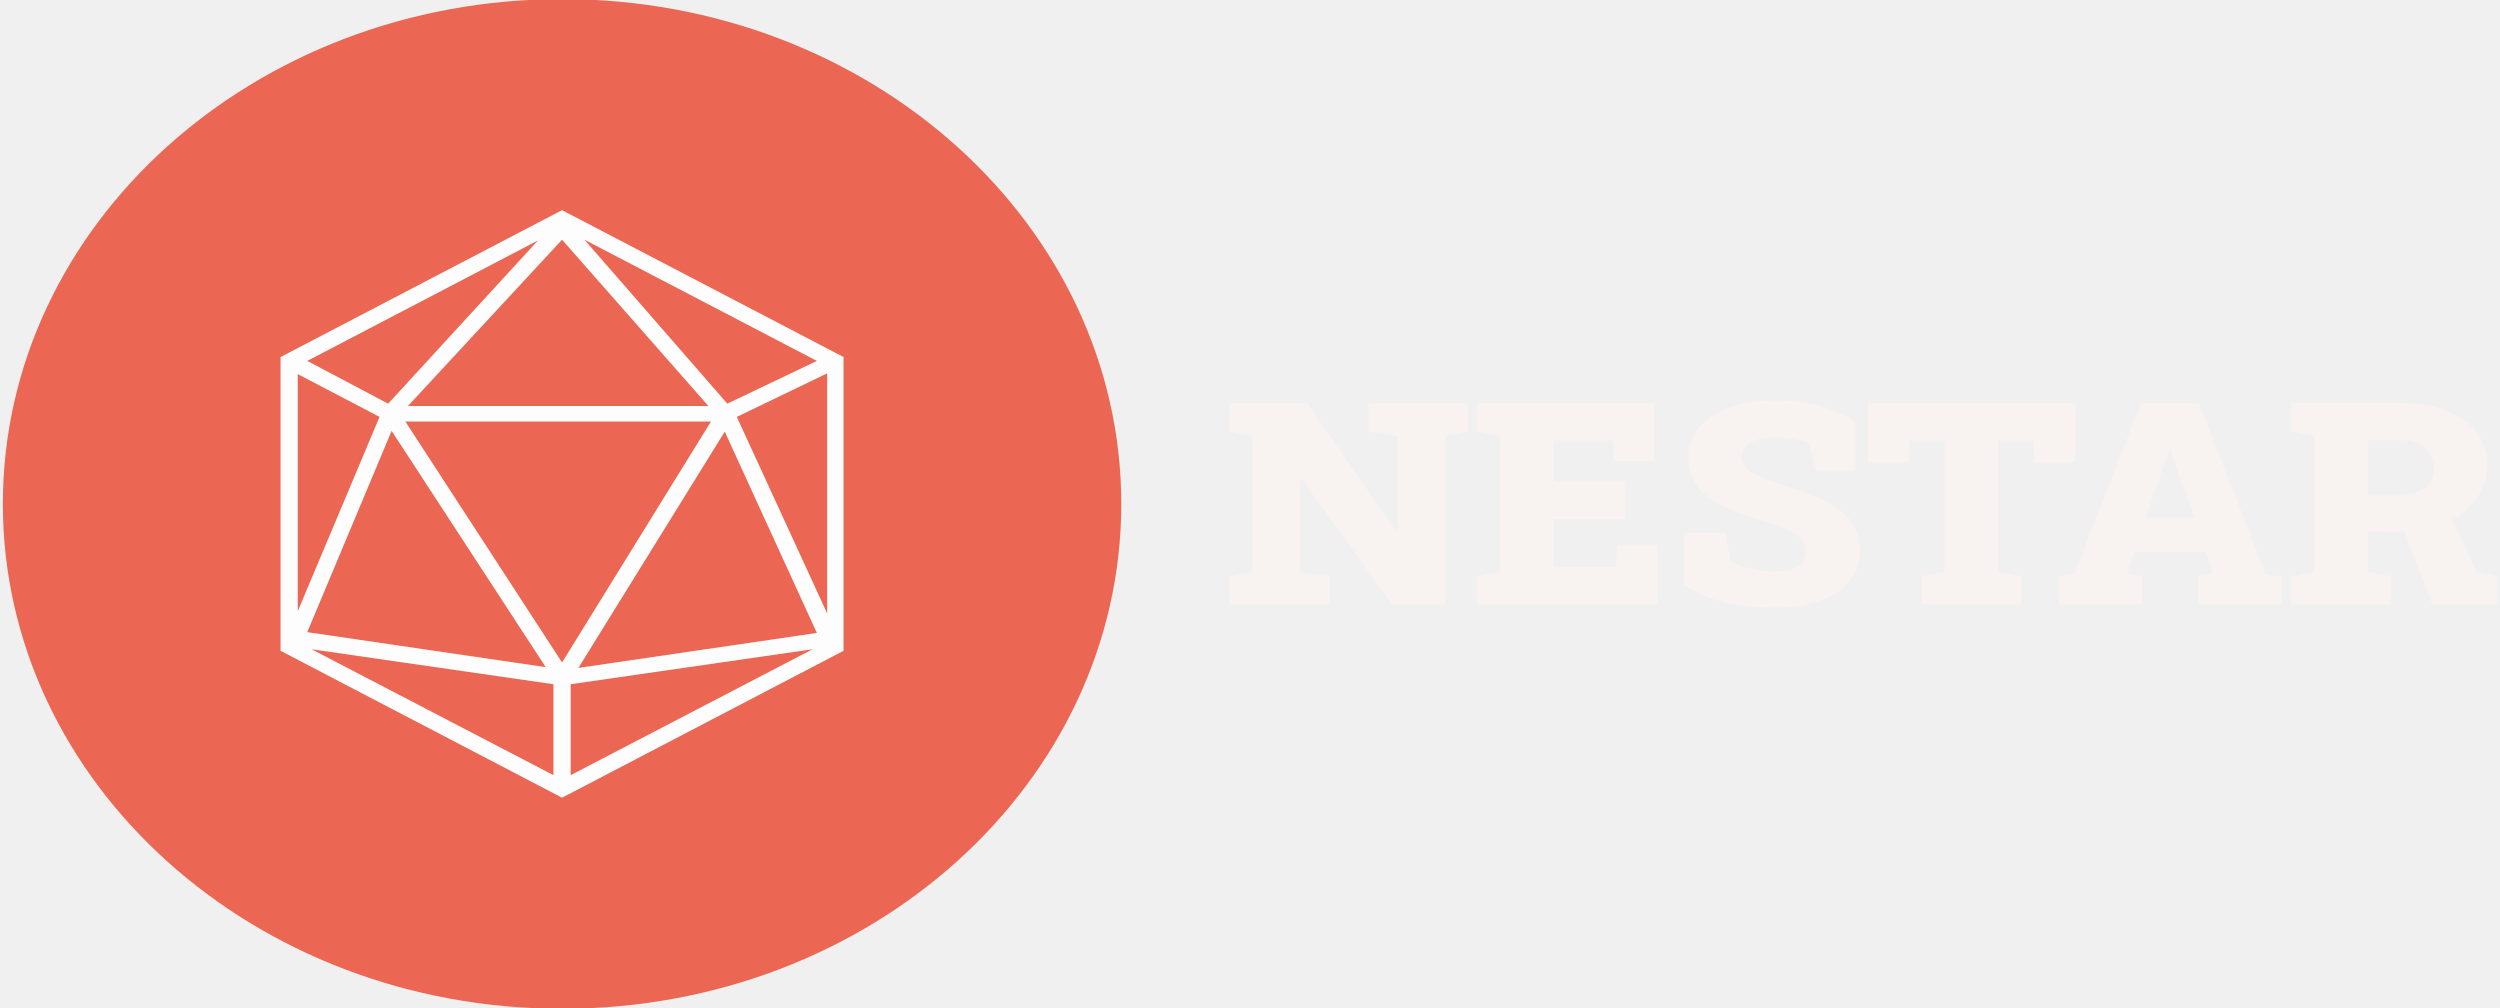
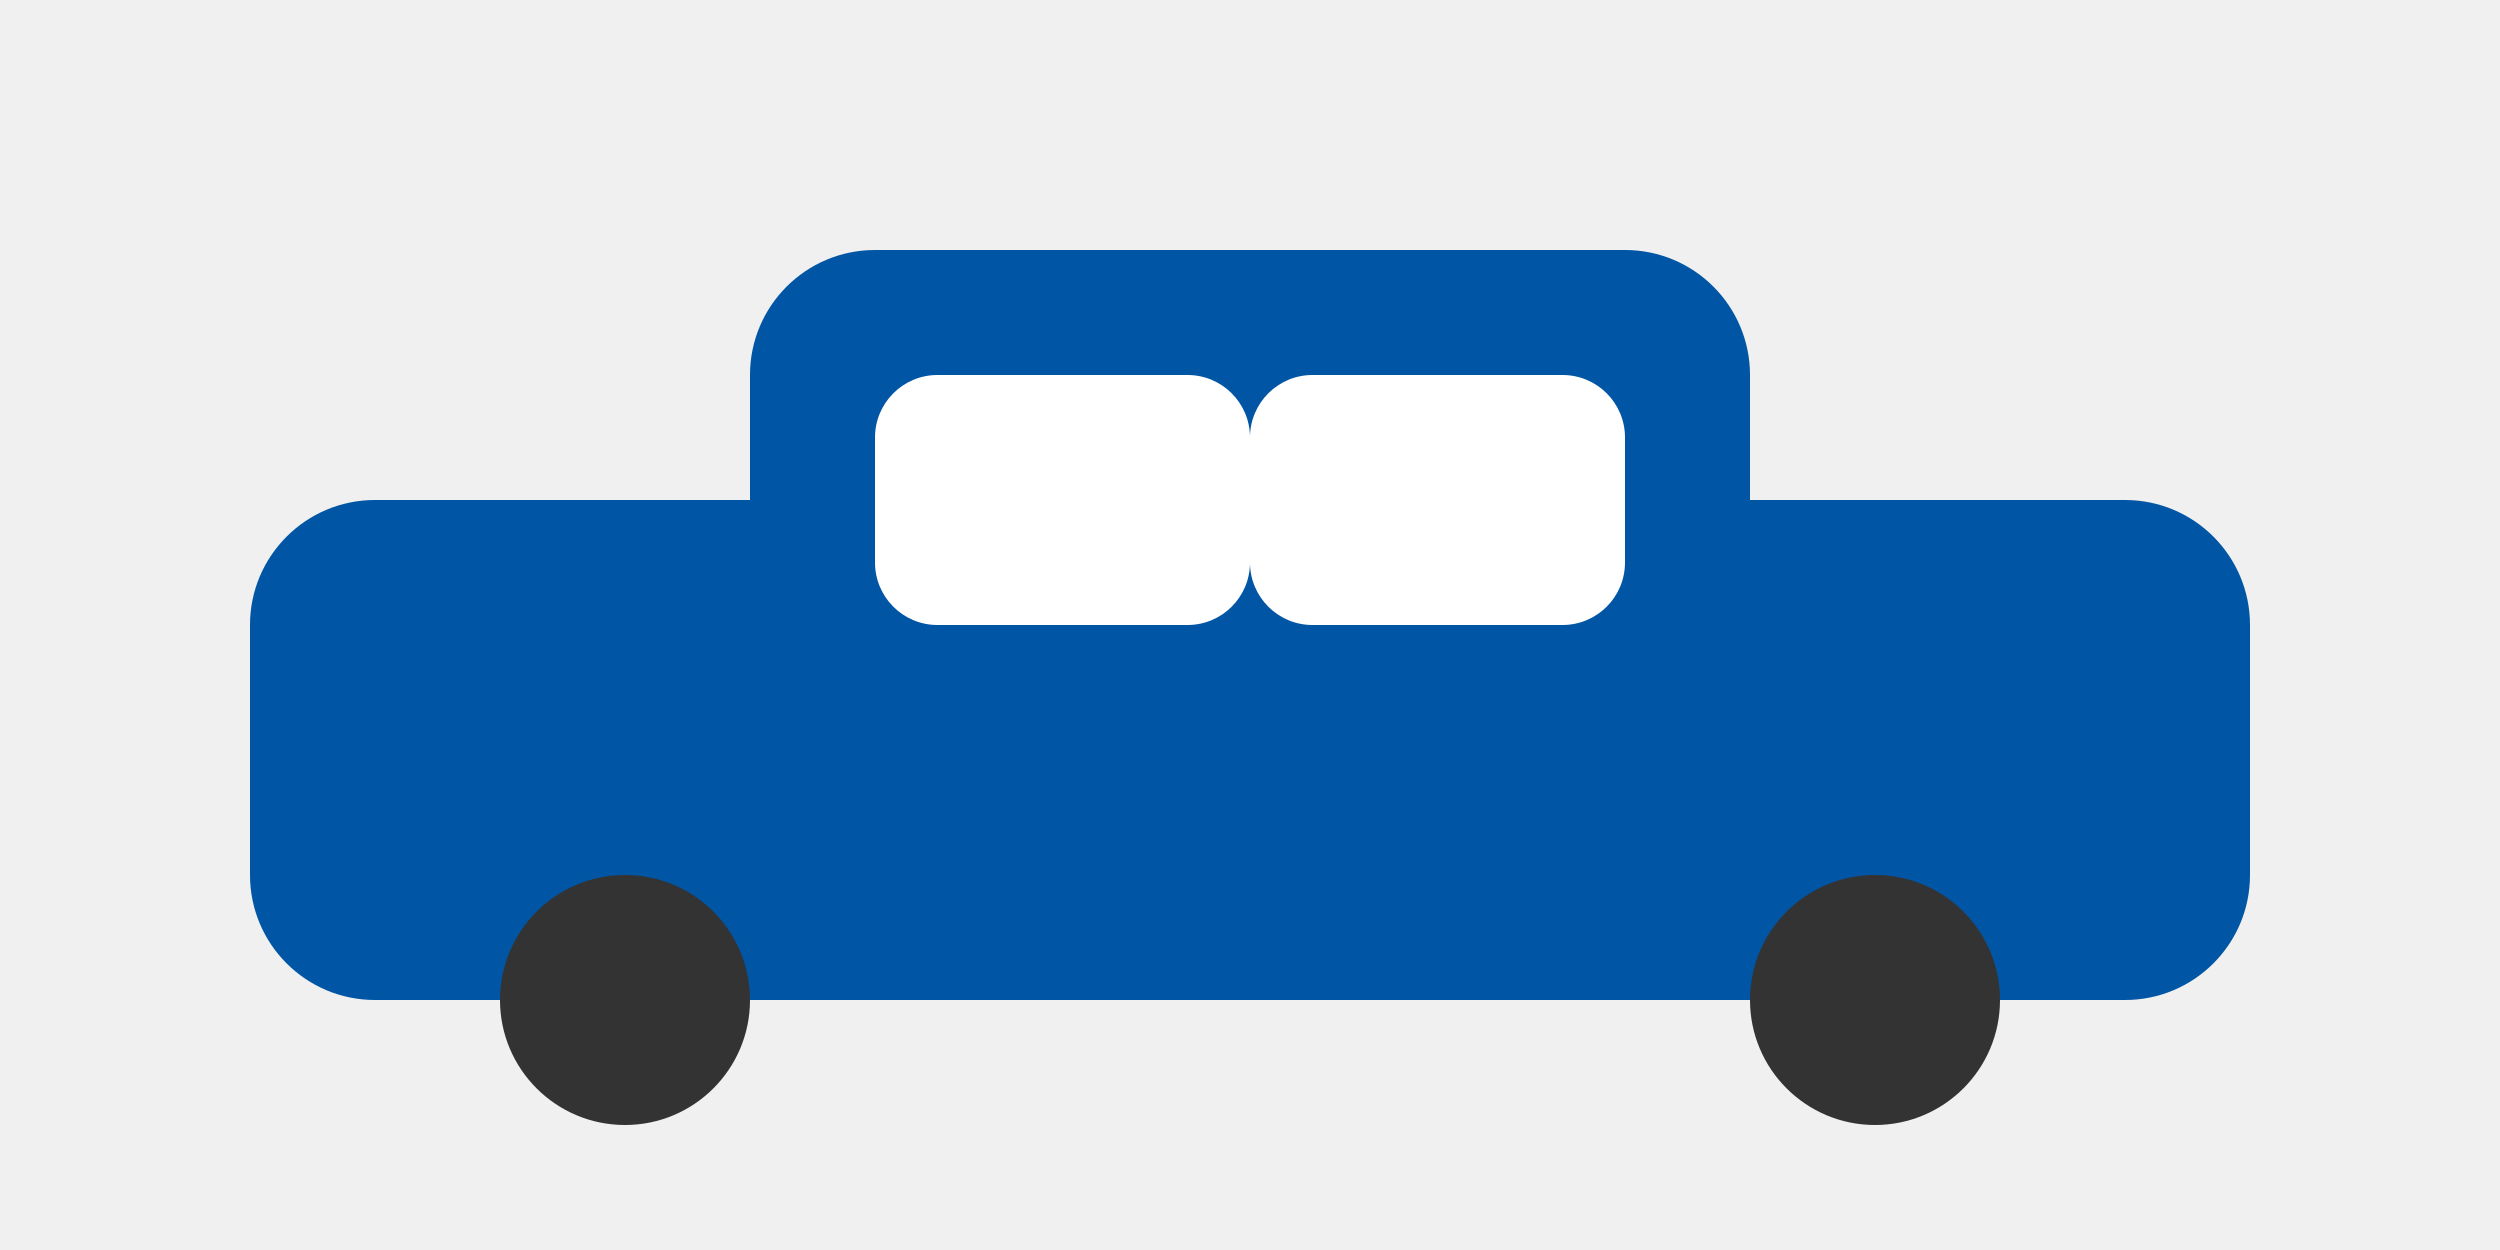
- <svg xmlns="http://www.w3.org/2000/svg" width="129" height="52" viewBox="0 0 129 52" fill="none">
-   <g clipPath="url(#clip0_6733_27842)">
-     <g clipPath="url(#clip1_6733_27842)">
-       <g clipPath="url(#clip2_6733_27842)">
-         <g clipPath="url(#clip3_6733_27842)">
-           <g clipPath="url(#clip4_6733_27842)">
-             <path d="M68.607 31.195H63.445V29.733L64.631 29.502V22.5L63.445 22.272V20.801H64.631H67.454L72.073 27.456H72.118V22.5L70.609 22.272V20.801H74.579H75.771V22.272L74.579 22.5V31.195H71.843L67.137 24.684H67.092V29.502L68.607 29.733V31.195ZM85.512 31.195H76.192V29.733L77.383 29.502V22.5L76.192 22.272V20.801H85.386V23.801H83.29L83.226 22.728H80.159V24.862H83.835V26.783H80.159V29.259H83.378L83.439 28.14H85.512V31.195ZM91.574 31.344C90.637 31.344 89.805 31.263 89.078 31.101C88.35 30.94 87.624 30.636 86.901 30.189V27.491H89.045L89.281 28.876C89.45 29.046 89.748 29.189 90.175 29.306C90.603 29.423 91.069 29.482 91.574 29.482C91.928 29.482 92.224 29.443 92.462 29.365C92.699 29.285 92.878 29.169 92.999 29.017C93.12 28.865 93.181 28.681 93.181 28.467C93.181 28.262 93.123 28.079 93.009 27.918C92.897 27.756 92.711 27.603 92.452 27.459C92.195 27.312 91.847 27.163 91.409 27.011C90.423 26.727 89.613 26.436 88.98 26.14C88.348 25.846 87.878 25.497 87.572 25.093C87.263 24.688 87.109 24.185 87.109 23.585C87.109 23.01 87.29 22.507 87.653 22.076C88.017 21.645 88.518 21.306 89.155 21.059C89.794 20.811 90.524 20.68 91.344 20.667C92.284 20.647 93.114 20.732 93.835 20.921C94.558 21.108 95.196 21.392 95.749 21.772V24.277H93.695L93.368 22.886C93.189 22.806 92.934 22.733 92.604 22.667C92.272 22.598 91.918 22.564 91.542 22.564C91.222 22.564 90.938 22.602 90.687 22.678C90.437 22.754 90.238 22.869 90.091 23.023C89.947 23.175 89.874 23.365 89.874 23.593C89.874 23.779 89.935 23.944 90.055 24.09C90.179 24.235 90.392 24.38 90.697 24.526C91.003 24.67 91.431 24.838 91.979 25.029C93.285 25.376 94.277 25.809 94.955 26.33C95.633 26.852 95.972 27.56 95.972 28.453C95.972 29.067 95.788 29.589 95.418 30.02C95.049 30.45 94.535 30.779 93.877 31.005C93.218 31.231 92.451 31.344 91.574 31.344ZM104.311 31.195H99.133V29.733L100.334 29.502V22.743H98.556L98.485 23.865H96.39V20.801H107.086V23.865H104.969L104.904 22.743H103.11V29.502L104.311 29.733V31.195ZM110.542 31.195H106.232V29.733L107.038 29.625L110.471 20.801H113.473L116.912 29.625L117.718 29.733V31.195H113.418V29.733L114.169 29.604L113.822 28.476H110.121L109.791 29.604L110.542 29.733V31.195ZM111.798 23.608L110.707 26.719H113.23L112.106 23.573L111.98 23.207H111.931L111.798 23.608ZM123.379 31.195H118.217V29.733L119.412 29.502V22.5L118.217 22.272V20.795H123.878C124.789 20.795 125.579 20.926 126.248 21.187C126.92 21.448 127.437 21.821 127.799 22.304C128.162 22.787 128.344 23.36 128.344 24.02C128.344 24.63 128.161 25.197 127.796 25.719C127.429 26.243 126.927 26.663 126.29 26.979C125.651 27.297 124.924 27.453 124.108 27.447L122.187 27.426V29.502L123.379 29.733V31.195ZM128.858 31.195H125.507L123.955 27.14L126.368 26.397L127.767 29.49L128.858 29.739V31.195ZM122.187 22.716V25.506H123.91C124.448 25.506 124.861 25.392 125.15 25.166C125.44 24.94 125.584 24.614 125.584 24.187C125.584 23.742 125.438 23.387 125.144 23.12C124.848 22.851 124.426 22.716 123.878 22.716H122.187Z" fill="#F8F2F1" />
-           </g>
-         </g>
-       </g>
-     </g>
-     <g clipPath="url(#clip5_6733_27842)">
-       <g clipPath="url(#clip6_6733_27842)">
-         <path d="M0.148 26.003C0.148 11.616 13.067 -0.047 29.003 -0.047C44.939 -0.047 57.858 11.616 57.858 26.003C57.858 40.39 44.939 52.053 29.003 52.053C13.067 52.053 0.148 40.39 0.148 26.003ZM29.003 51.09C44.35 51.09 56.791 39.858 56.791 26.003C56.791 12.148 44.35 0.916 29.003 0.916C13.656 0.916 1.215 12.148 1.215 26.003C1.215 39.858 13.656 51.09 29.003 51.09Z" fill="#EB6753" />
-         <path d="M29.004 51.79C44.78 51.79 57.57 40.244 57.57 26.001C57.57 11.757 44.78 0.211 29.004 0.211C13.227 0.211 0.438 11.757 0.438 26.001C0.438 40.244 13.227 51.79 29.004 51.79Z" fill="#EB6753" />
-         <g clipPath="url(#clip7_6733_27842)">
-           <g clipPath="url(#clip8_6733_27842)">
-             <path d="M29.002 10.844L14.477 18.423V33.581L29.002 41.161L43.527 33.581V18.423L29.002 10.844ZM21.051 20.949L29.002 12.368L36.553 20.949H21.051ZM36.686 21.752L29.002 34.183L20.917 21.752H36.686ZM28.158 34.424L15.854 32.619L20.207 22.233L28.158 34.424ZM37.397 22.273L42.15 32.659L29.846 34.464L37.397 22.273ZM37.53 20.829L30.157 12.368L42.15 18.623L37.53 20.829ZM20.029 20.829L15.854 18.623L27.758 12.408L20.029 20.829ZM19.585 21.511L15.365 31.536V19.305L19.585 21.511ZM28.558 35.306V39.998L16.076 33.501L28.558 35.306ZM29.446 35.306L41.928 33.501L29.446 39.998V35.306ZM38.019 21.511L42.683 19.265V31.657L38.019 21.511Z" fill="#FDFDFD" />
-           </g>
-         </g>
-       </g>
-     </g>
-   </g>
-   <defs>
-     <clipPath id="clip0_6733_27842">
-       <rect width="128.708" height="52.1" fill="white" transform="translate(0.148438 -0.046875)" />
-     </clipPath>
-     <clipPath id="clip1_6733_27842">
-       <rect width="65.413" height="10.68" fill="white" transform="translate(63.4453 20.6641)" />
-     </clipPath>
-     <clipPath id="clip2_6733_27842">
-       <rect width="65.413" height="10.68" fill="white" transform="translate(63.4453 20.6641)" />
-     </clipPath>
-     <clipPath id="clip3_6733_27842">
-       <rect width="65.413" height="10.68" fill="white" transform="translate(63.4453 20.6641)" />
-     </clipPath>
-     <clipPath id="clip4_6733_27842">
-       <rect width="65.413" height="10.68" fill="white" transform="translate(63.4453 20.6641)" />
-     </clipPath>
-     <clipPath id="clip5_6733_27842">
-       <rect width="57.709" height="52.1" fill="white" transform="translate(0.148438 -0.046875)" />
-     </clipPath>
-     <clipPath id="clip6_6733_27842">
-       <rect width="57.709" height="52.1" fill="white" transform="translate(0.148438 -0.046875)" />
-     </clipPath>
-     <clipPath id="clip7_6733_27842">
-       <rect width="29.05" height="30.317" fill="white" transform="translate(14.4766 10.8438)" />
-     </clipPath>
-     <clipPath id="clip8_6733_27842">
-       <rect width="29.05" height="30.317" fill="white" transform="translate(14.4766 10.8438)" />
-     </clipPath>
-   </defs>
+ <svg xmlns="http://www.w3.org/2000/svg" width="200" height="100" viewBox="0 0 200 100" fill="none">
+   <rect x="20" y="40" width="160" height="40" fill="#0055A4" rx="10" ry="10" />
+   <rect x="60" y="20" width="80" height="40" fill="#0055A4" rx="10" ry="10" />
+   <rect x="70" y="30" width="30" height="20" fill="#FFFFFF" rx="5" ry="5" />
+   <rect x="100" y="30" width="30" height="20" fill="#FFFFFF" rx="5" ry="5" />
+   <circle cx="50" cy="80" r="10" fill="#333333" />
+   <circle cx="150" cy="80" r="10" fill="#333333" />
+   <text x="10" y="15" font-family="Arial" font-size="20" fill="#000000" />
</svg>
